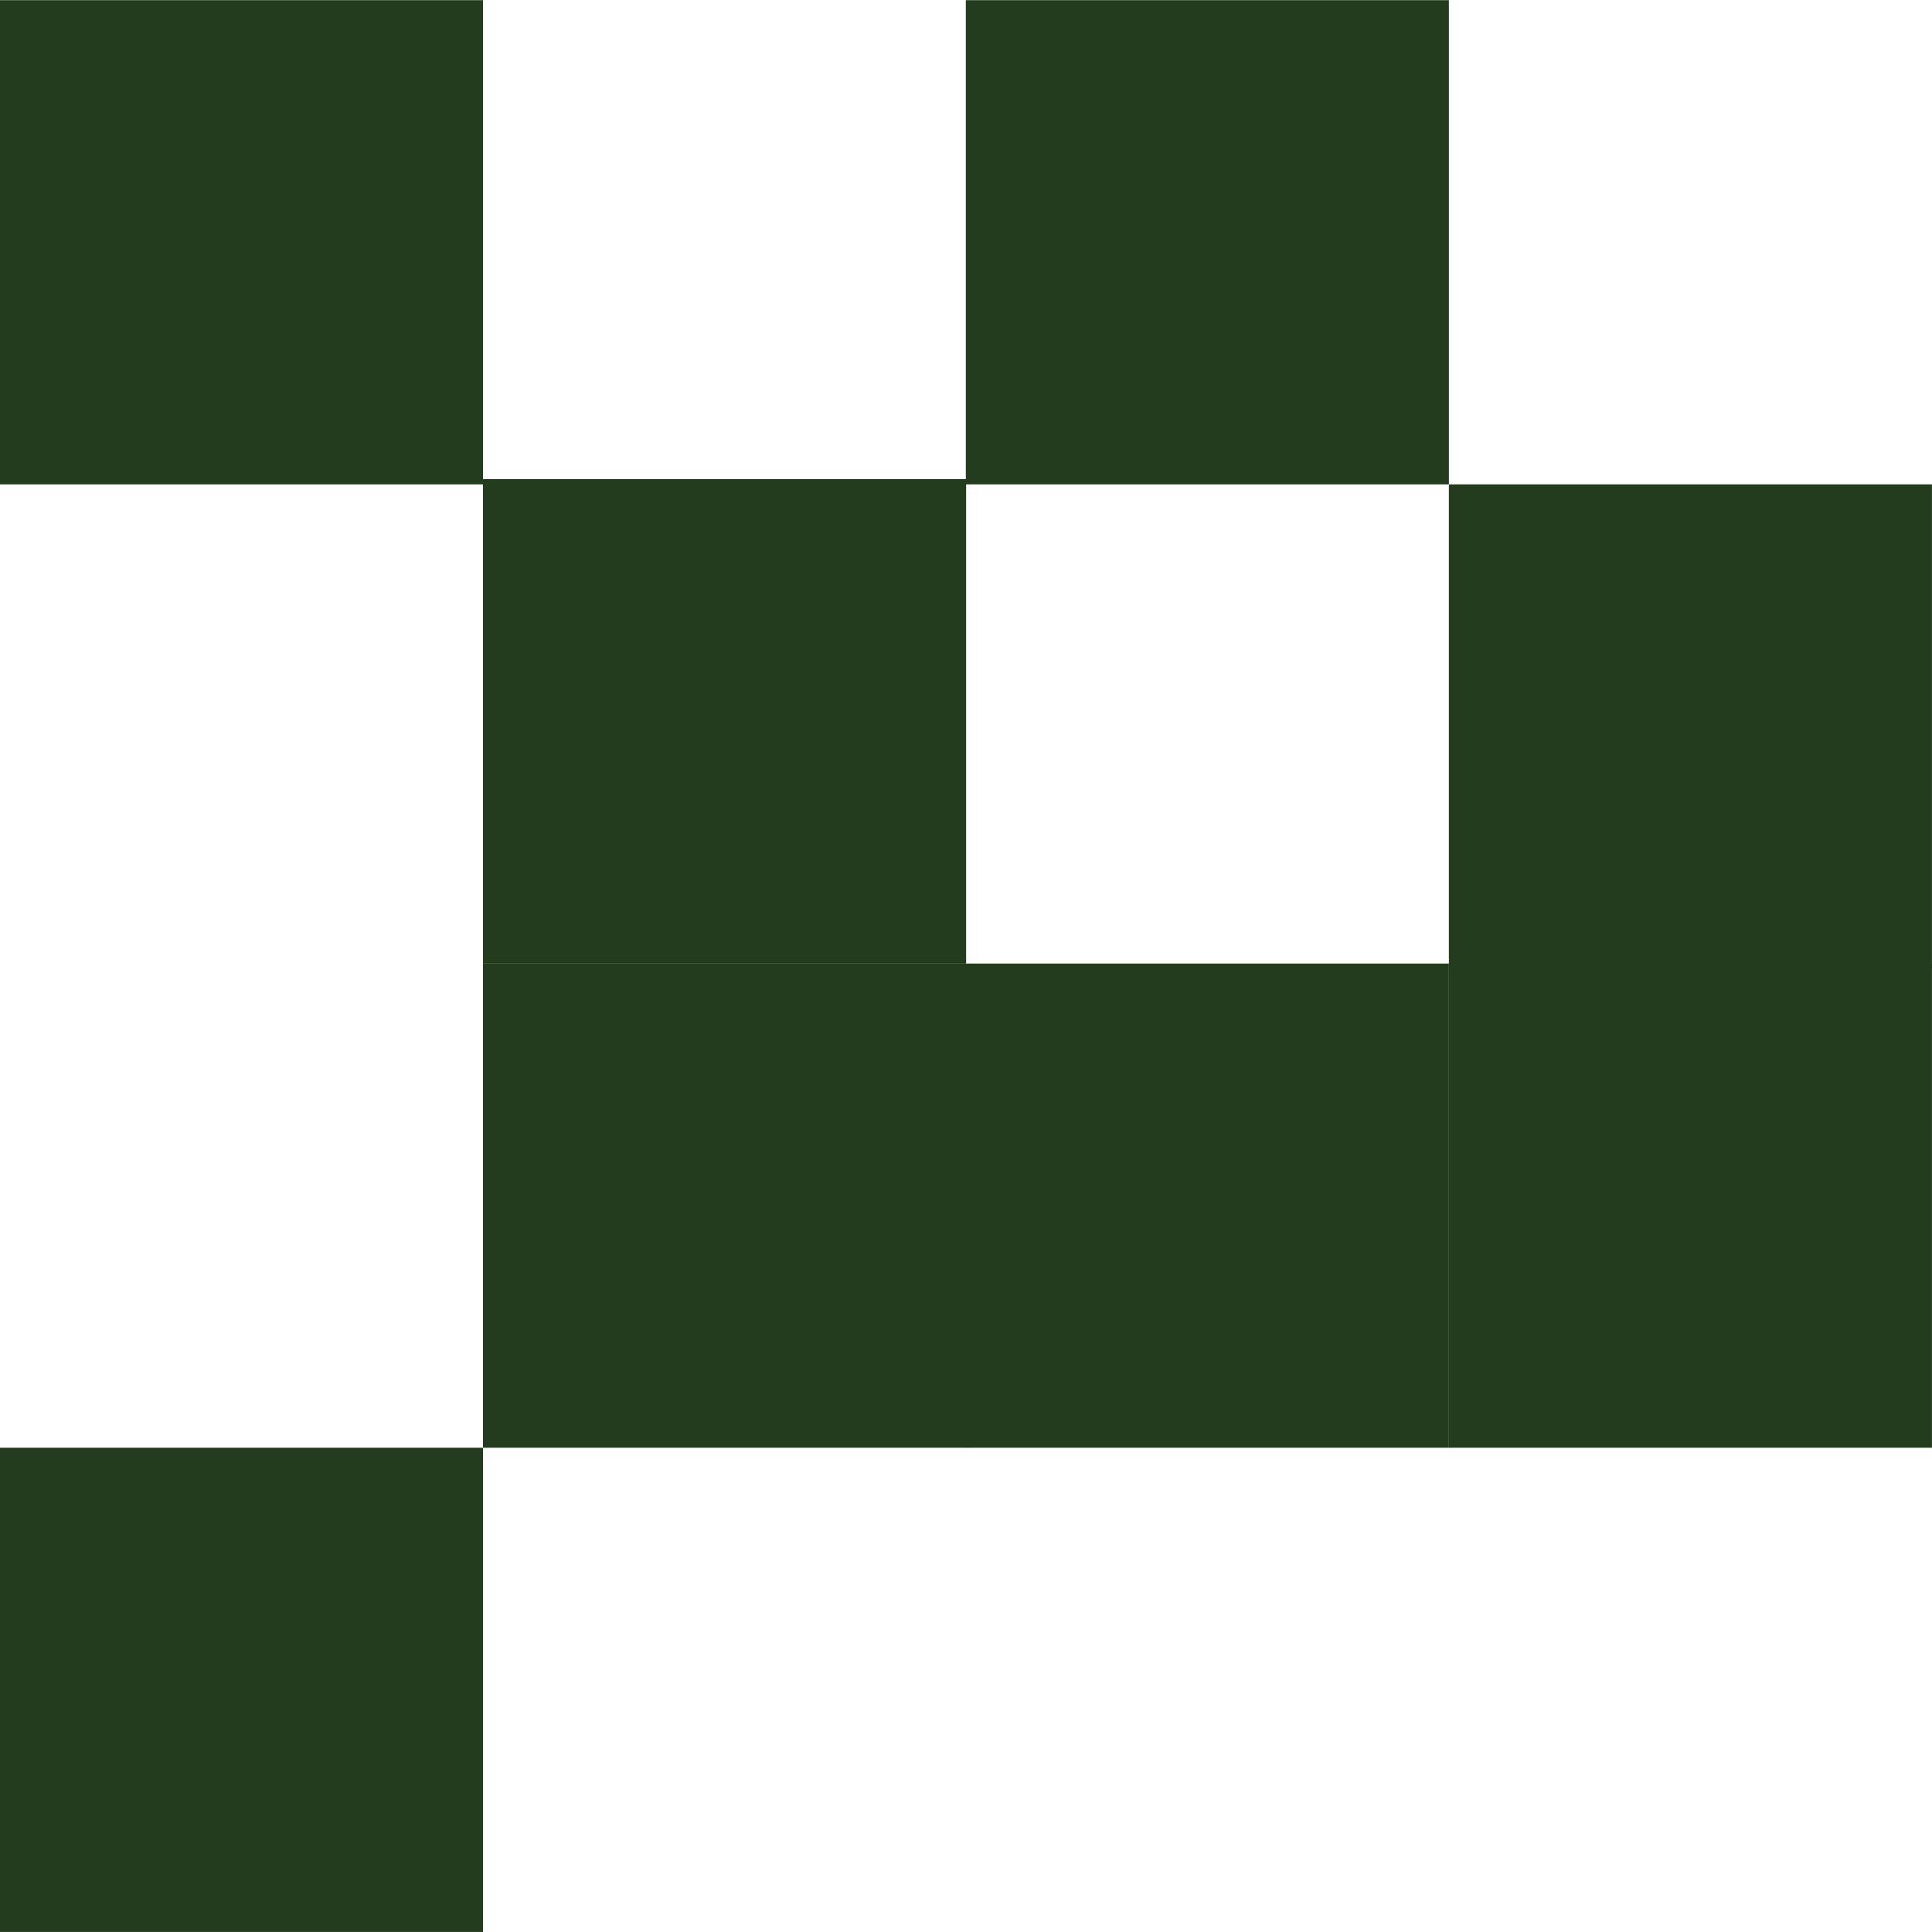
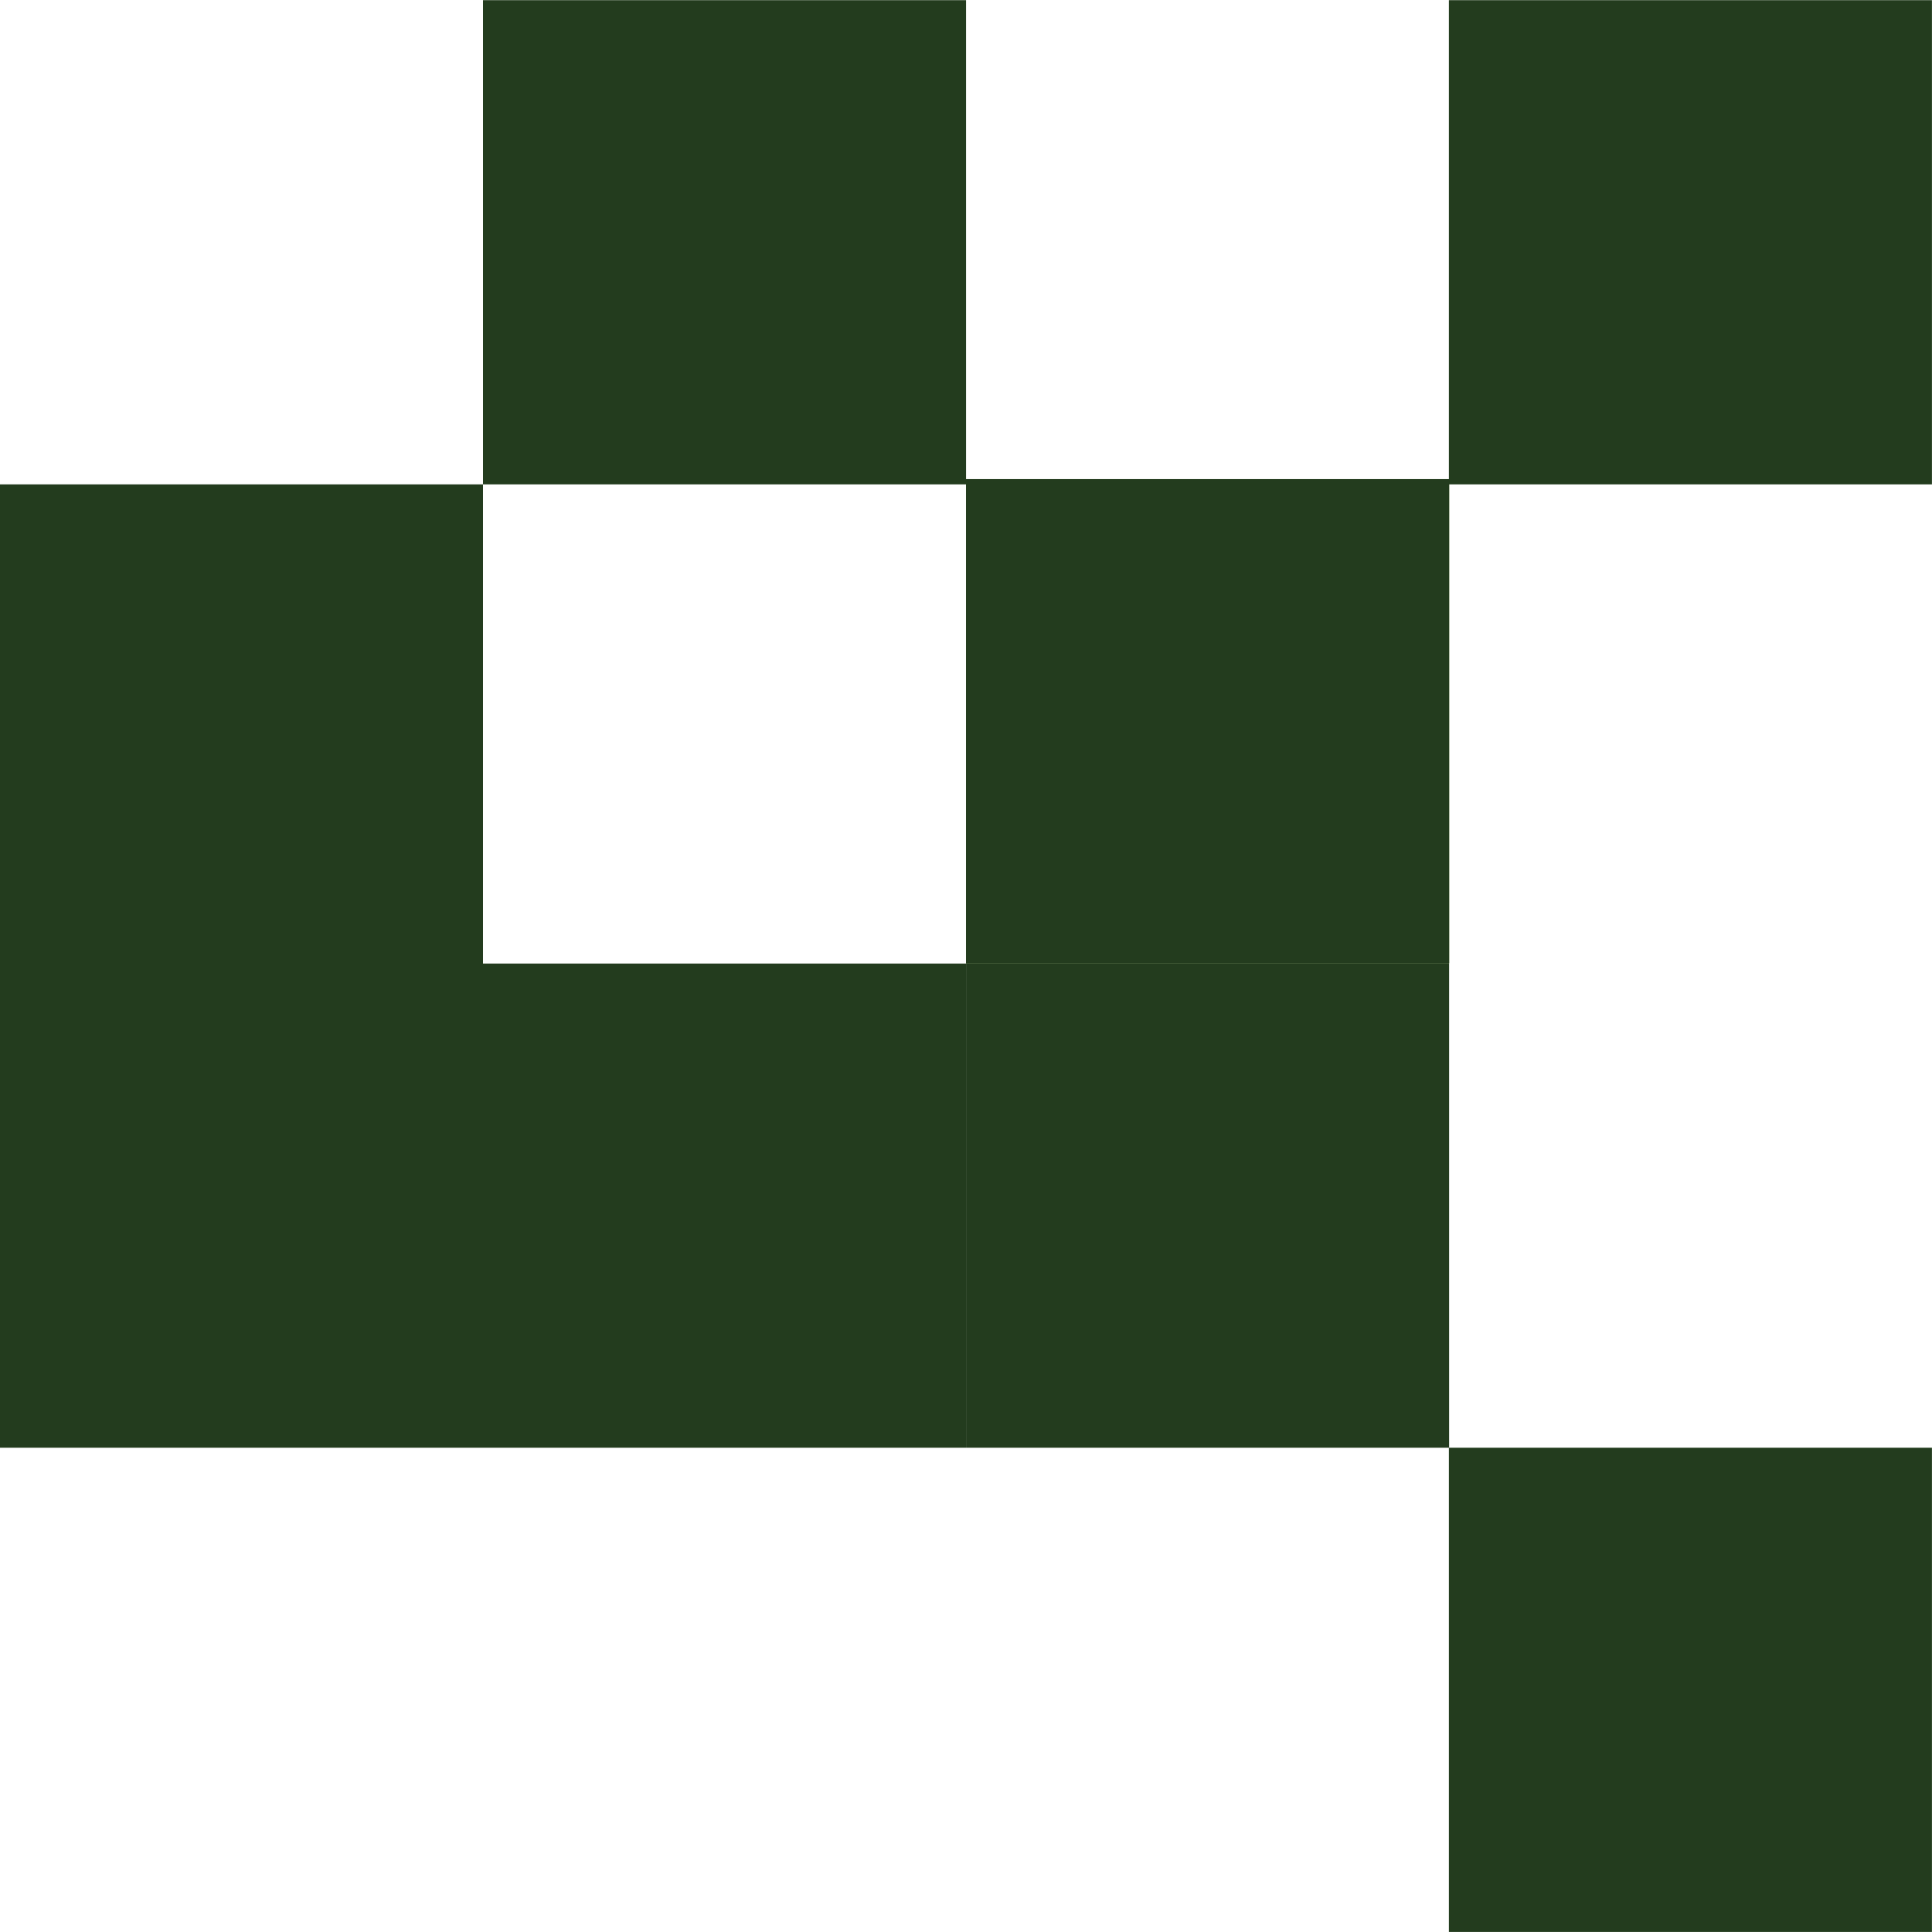
<svg xmlns="http://www.w3.org/2000/svg" width="8.467mm" height="8.467mm" viewBox="0 0 8.467 8.467" version="1.1" id="svg1" xml:space="preserve">
  <defs id="defs1" />
  <g id="layer1" transform="translate(-61.25625,-46.40625)">
-     <rect style="fill:#233c1e;fill-opacity:1;stroke-width:0.14;stroke-linejoin:round" id="rect1-6-2-3" width="2.117" height="2.122" x="-63.373" y="-54.873" transform="scale(-1)" />
-     <rect style="fill:#8fbc47;fill-opacity:1;stroke-width:0.14;stroke-linejoin:round" id="rect1-6-2-3-1" width="2.117" height="2.122" x="-65.49" y="-50.628" transform="scale(-1)" />
-     <rect style="fill:#233c1e;fill-opacity:1;stroke-width:0.14;stroke-linejoin:round" id="rect1-6-2-3-19" width="2.117" height="2.122" x="-63.373" y="-48.529" transform="scale(-1)" />
-     <rect style="fill:#233c1e;fill-opacity:1;stroke-width:0.14;stroke-linejoin:round" id="rect1-6-2-3-19-4" width="2.117" height="2.122" x="-67.606" y="-48.529" transform="scale(-1)" />
-     <rect style="fill:#233c1e;fill-opacity:1;stroke-width:0.14;stroke-linejoin:round" id="rect1-6-2-3-2" width="2.117" height="2.122" x="-69.723" y="-52.751" transform="scale(-1)" />
-     <rect style="fill:#233c1e;fill-opacity:1;stroke-width:0.14;stroke-linejoin:round" id="rect1-6-2-3-2-7" width="2.117" height="2.122" x="-67.606" y="-52.751" transform="scale(-1)" />
-     <rect style="fill:#233c1e;fill-opacity:1;stroke-width:0.14;stroke-linejoin:round" id="rect1-6-2-3-2-6" width="2.117" height="2.122" x="-69.723" y="-50.651" transform="scale(-1)" />
-     <rect style="fill:#233c1e;fill-opacity:1;stroke-width:0.14;stroke-linejoin:round" id="rect1-6-2-3-2-2" width="2.117" height="2.122" x="-65.49" y="-52.751" transform="scale(-1)" />
-     <rect style="fill:#233c1e;fill-opacity:1;stroke-width:0.14;stroke-linejoin:round" id="rect1-6-2-3-2-9-9" width="2.117" height="2.122" x="-65.49" y="-50.628" transform="scale(-1)" />
-     <rect style="fill:#233c1e;fill-opacity:1;stroke-width:0.14;stroke-linejoin:round" id="rect1-6-2-3-19-4-7" width="2.117" height="2.122" x="-65.49" y="-50.628" transform="scale(-1)" />
+     <rect style="fill:#233c1e;fill-opacity:1;stroke-width:0.14;stroke-linejoin:round" id="rect1-6-2-3" width="2.117" height="2.122" x="67.606" y="-54.873" transform="scale(1,-1)" />
+     <rect style="fill:#8fbc47;fill-opacity:1;stroke-width:0.14;stroke-linejoin:round" id="rect1-6-2-3-1" width="2.117" height="2.122" x="65.49" y="-50.628" transform="scale(1,-1)" />
+     <rect style="fill:#233c1e;fill-opacity:1;stroke-width:0.14;stroke-linejoin:round" id="rect1-6-2-3-19" width="2.117" height="2.122" x="67.606" y="-48.529" transform="scale(1,-1)" />
+     <rect style="fill:#233c1e;fill-opacity:1;stroke-width:0.14;stroke-linejoin:round" id="rect1-6-2-3-19-4" width="2.117" height="2.122" x="63.373" y="-48.529" transform="scale(1,-1)" />
+     <rect style="fill:#233c1e;fill-opacity:1;stroke-width:0.14;stroke-linejoin:round" id="rect1-6-2-3-2" width="2.117" height="2.122" x="61.256" y="-52.751" transform="scale(1,-1)" />
+     <rect style="fill:#233c1e;fill-opacity:1;stroke-width:0.14;stroke-linejoin:round" id="rect1-6-2-3-2-7" width="2.117" height="2.122" x="63.373" y="-52.751" transform="scale(1,-1)" />
+     <rect style="fill:#233c1e;fill-opacity:1;stroke-width:0.14;stroke-linejoin:round" id="rect1-6-2-3-2-6" width="2.117" height="2.122" x="61.256" y="-50.651" transform="scale(1,-1)" />
+     <rect style="fill:#233c1e;fill-opacity:1;stroke-width:0.14;stroke-linejoin:round" id="rect1-6-2-3-2-2" width="2.117" height="2.122" x="65.49" y="-52.751" transform="scale(1,-1)" />
+     <rect style="fill:#233c1e;fill-opacity:1;stroke-width:0.14;stroke-linejoin:round" id="rect1-6-2-3-2-9-9" width="2.117" height="2.122" x="65.49" y="-50.628" transform="scale(1,-1)" />
+     <rect style="fill:#233c1e;fill-opacity:1;stroke-width:0.14;stroke-linejoin:round" id="rect1-6-2-3-19-4-7" width="2.117" height="2.122" x="65.49" y="-50.628" transform="scale(1,-1)" />
  </g>
</svg>
